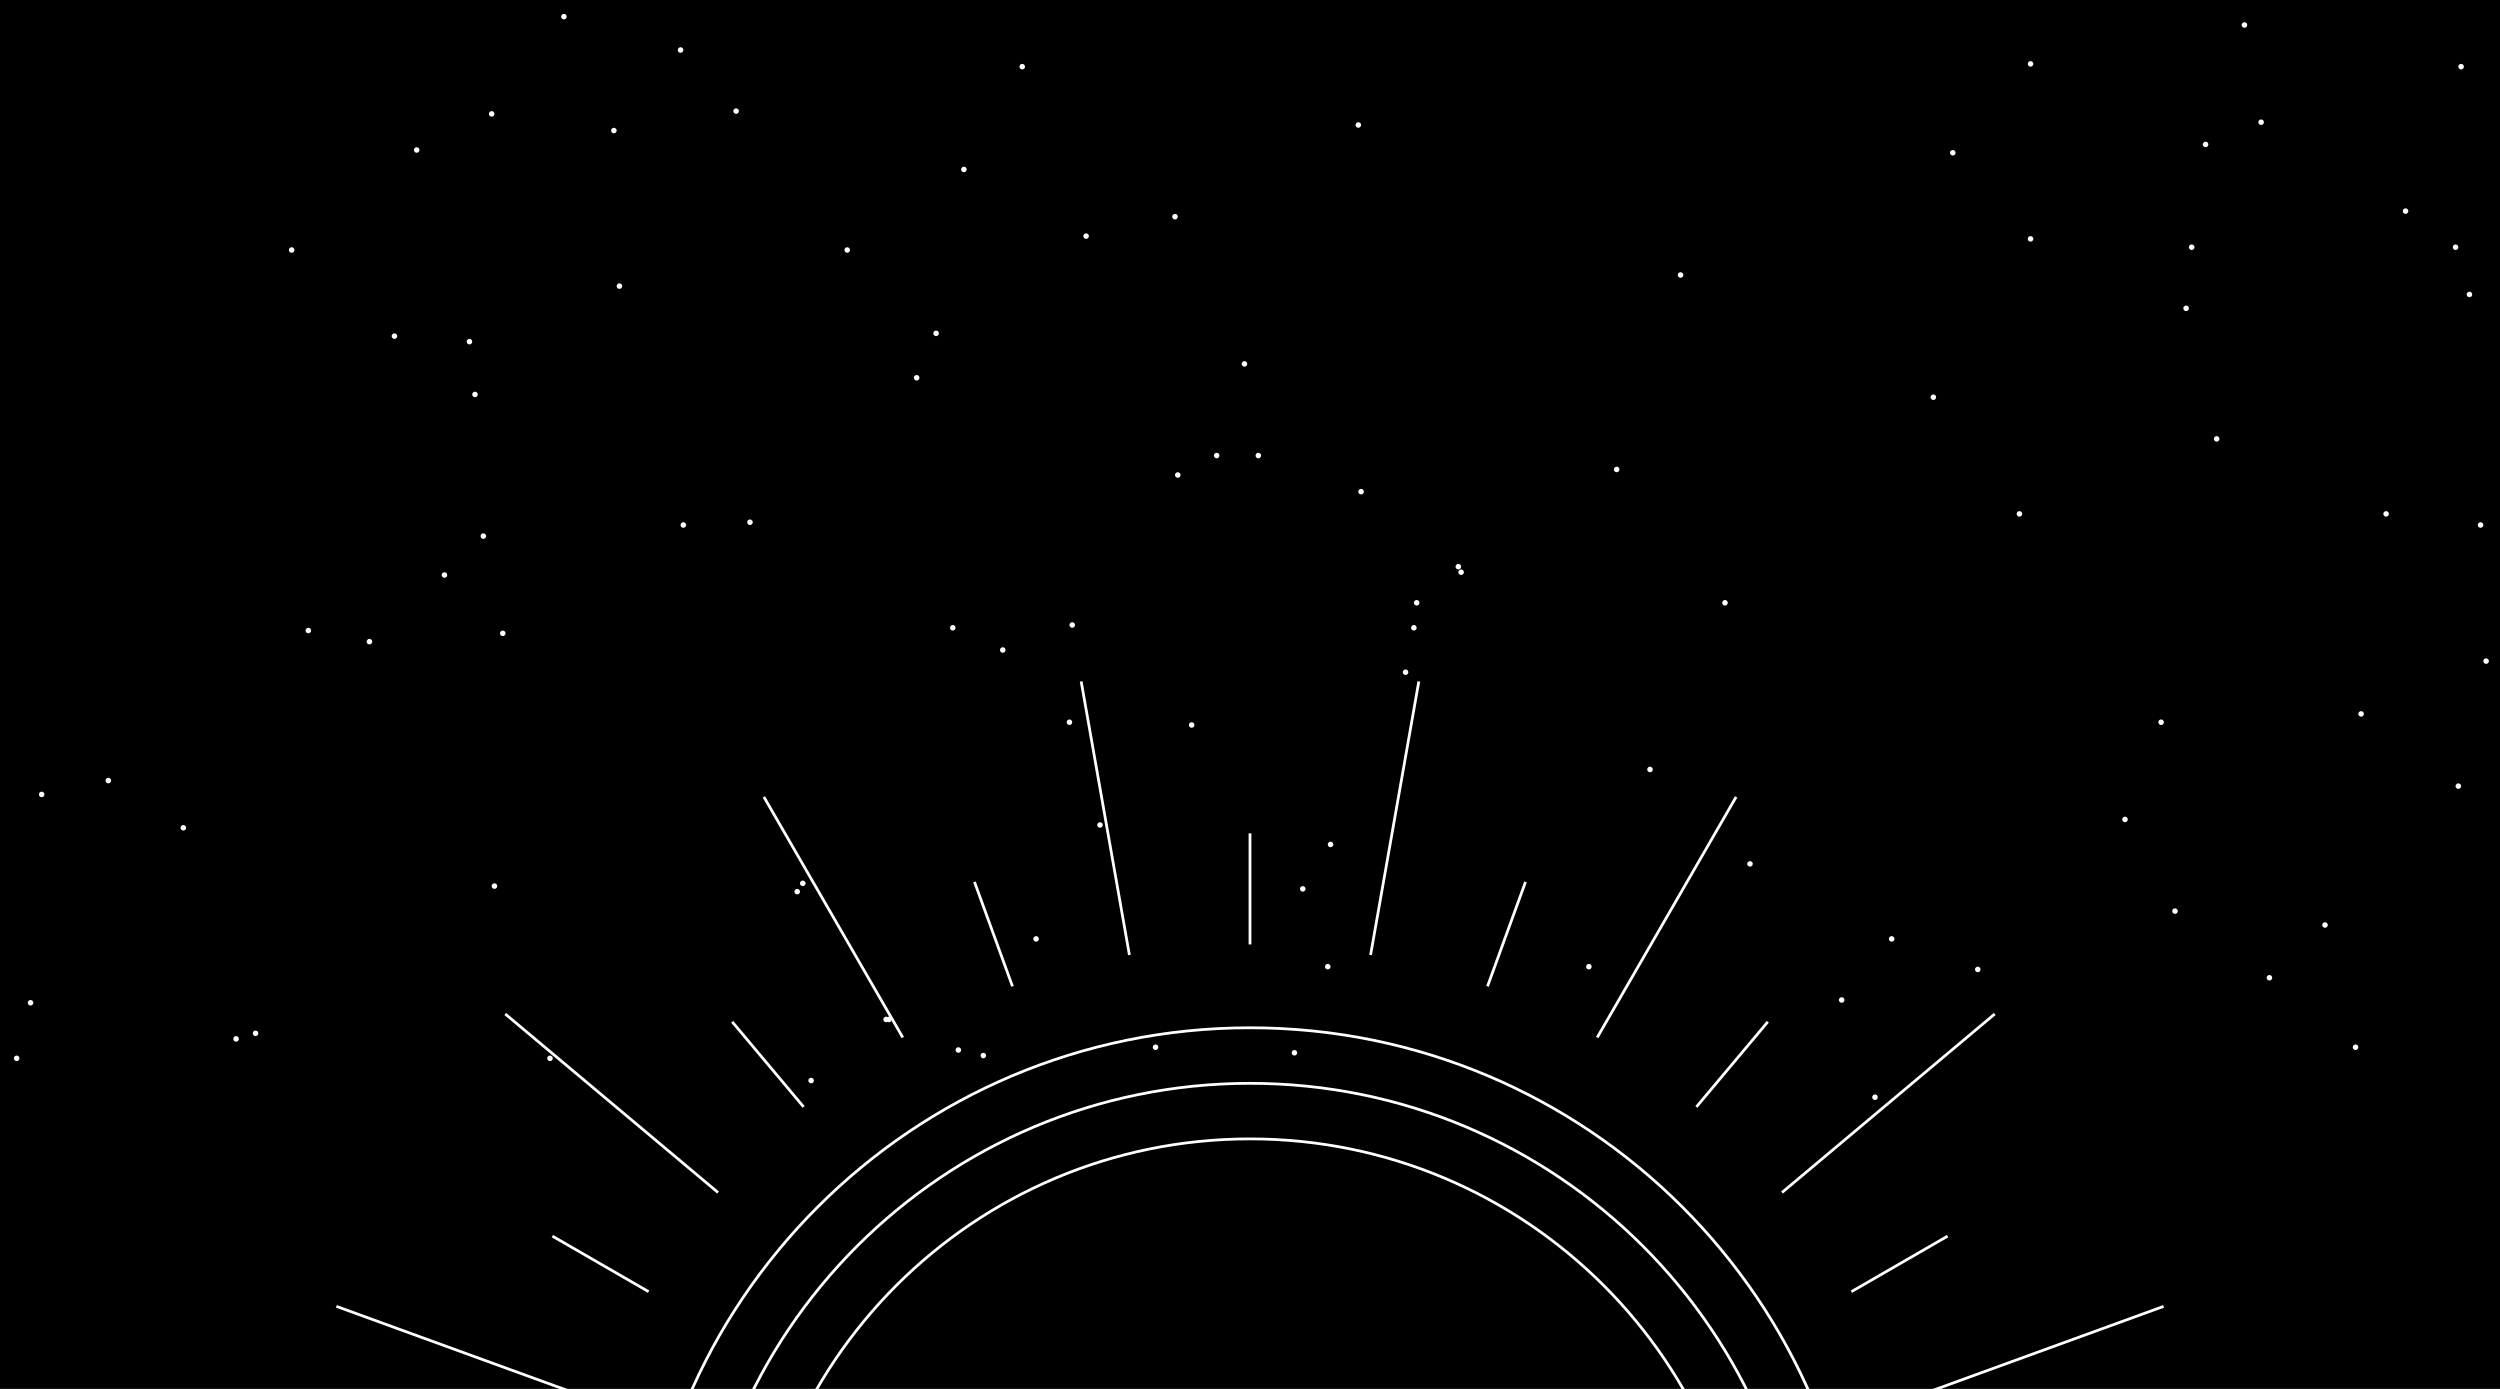
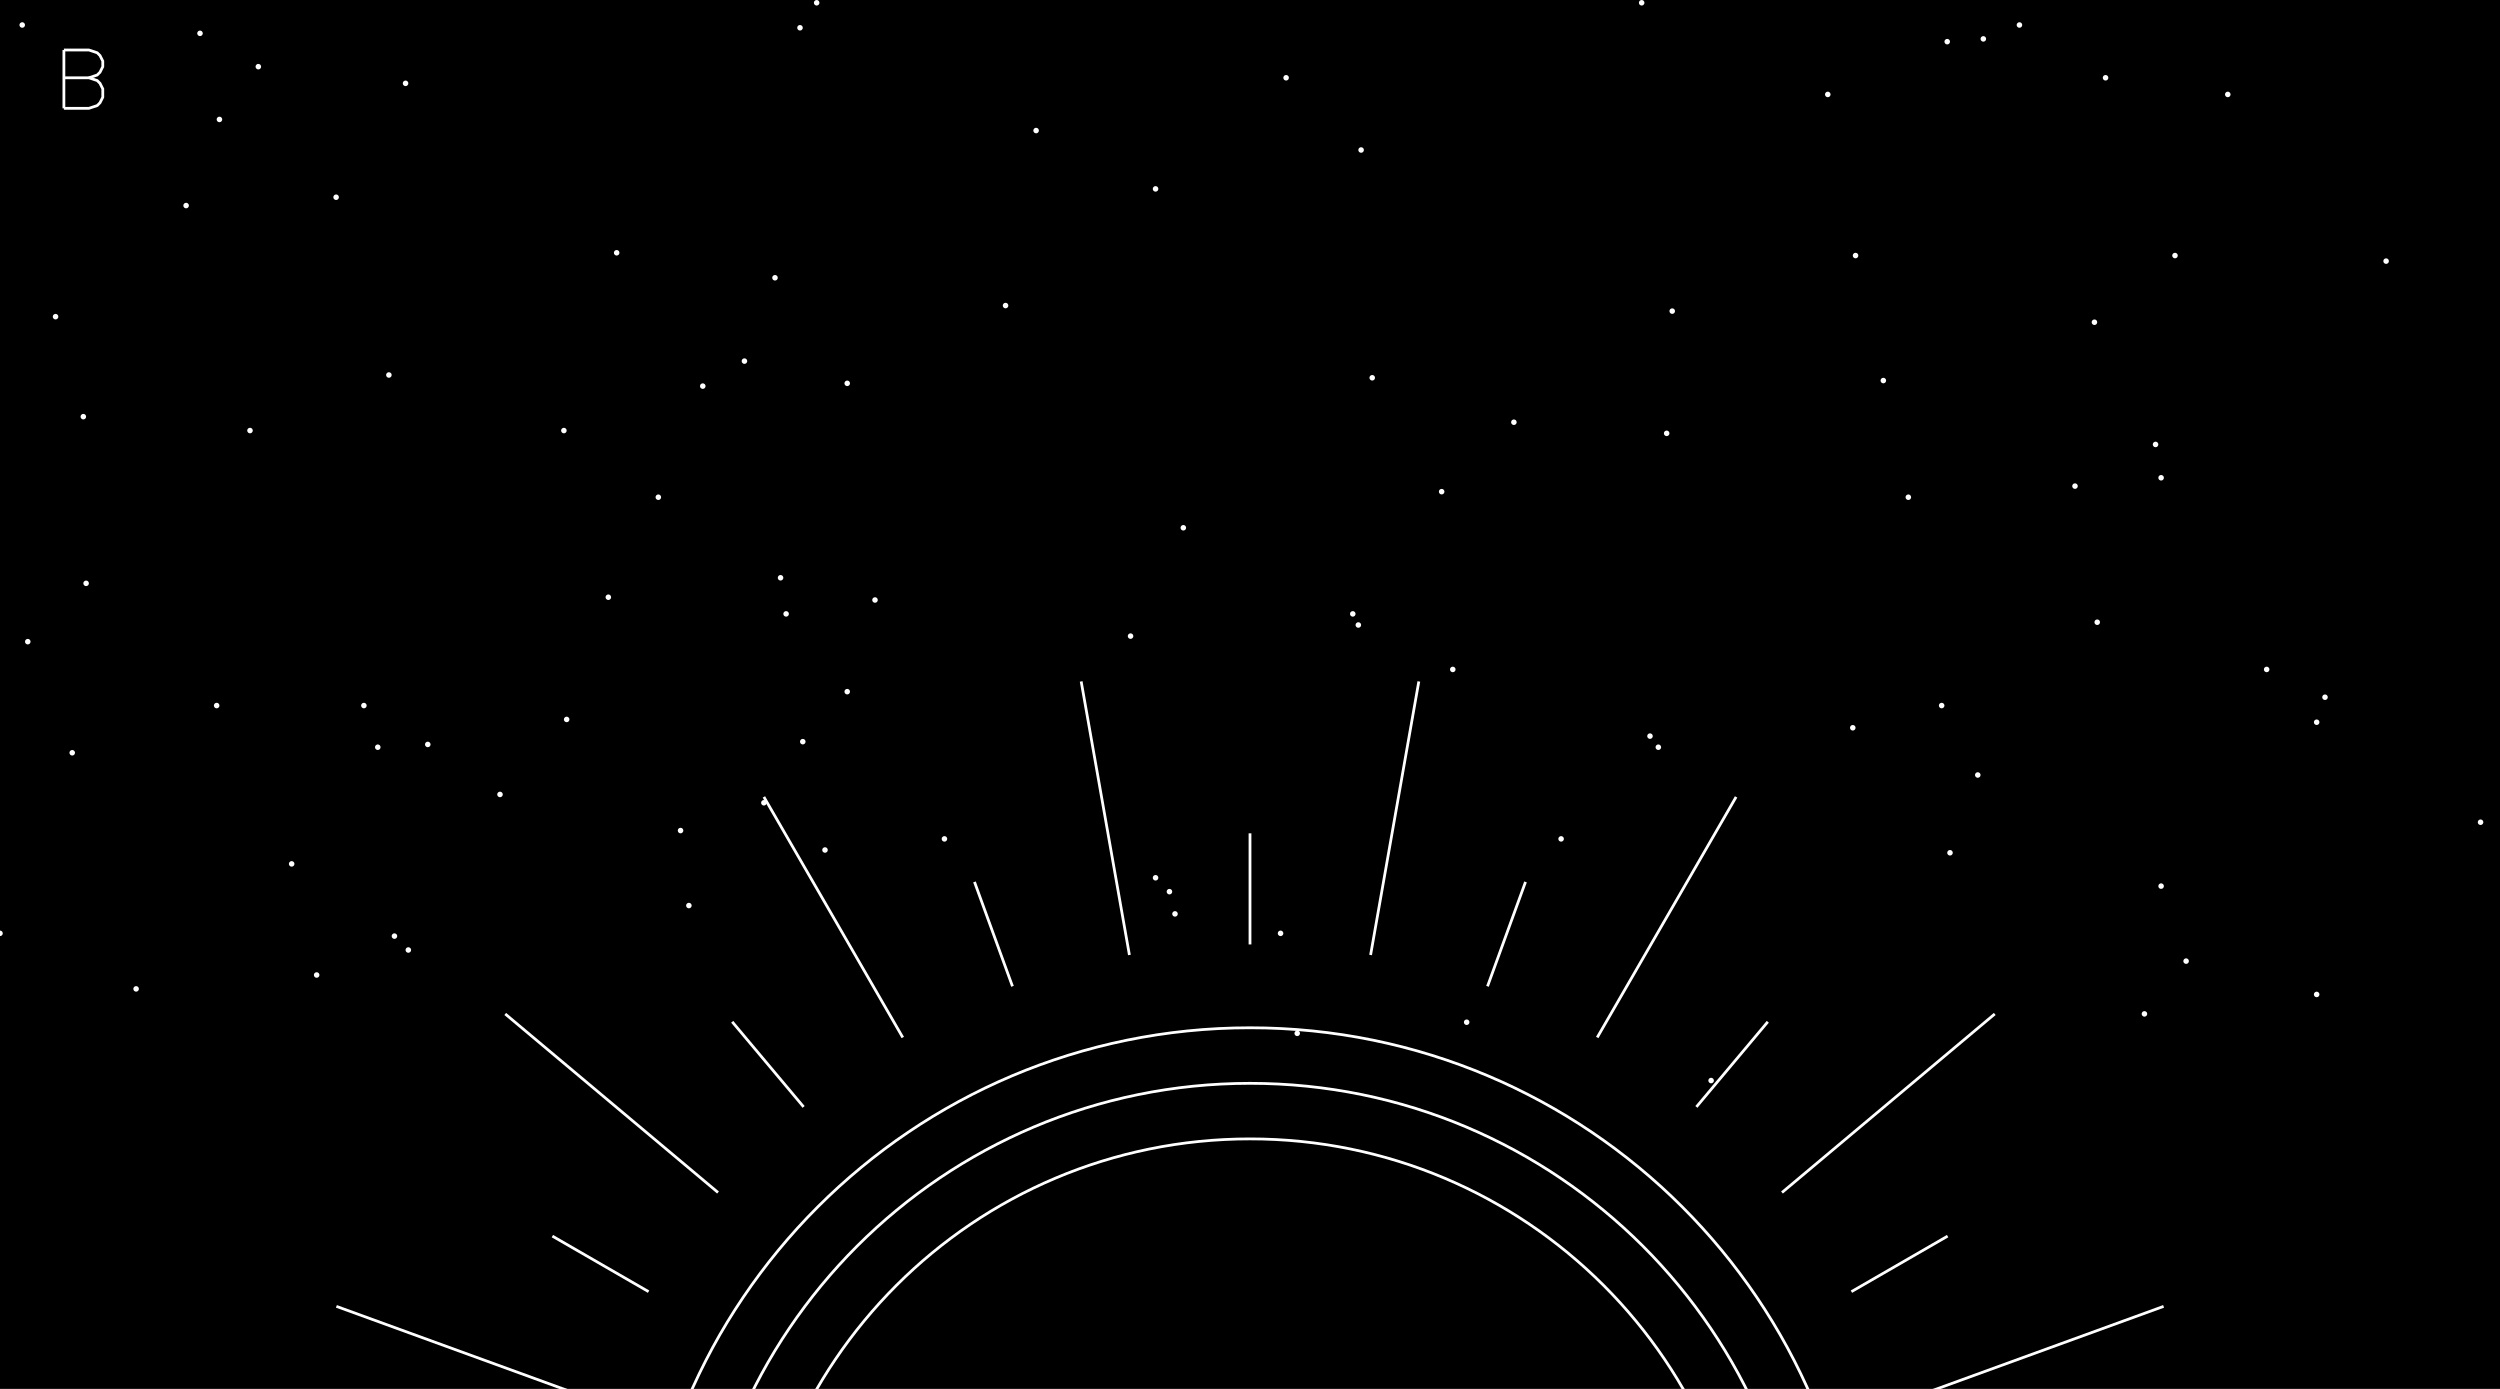
<svg xmlns="http://www.w3.org/2000/svg" width="900" height="500" viewBox="0 0 900 500">
  <defs>
</defs>
  <rect x="0" y="0" width="100%" height="100%" fill="black" />
-   <ellipse cx="696" cy="143" rx="0.5" ry="0.5" fill="none" stroke="white" stroke-width="1" />
-   <ellipse cx="794" cy="52" rx="0.5" ry="0.5" fill="none" stroke="white" stroke-width="1" />
-   <ellipse cx="885" cy="283" rx="0.5" ry="0.5" fill="none" stroke="white" stroke-width="1" />
-   <ellipse cx="837" cy="333" rx="0.5" ry="0.5" fill="none" stroke="white" stroke-width="1" />
-   <ellipse cx="681" cy="338" rx="0.5" ry="0.5" fill="none" stroke="white" stroke-width="1" />
-   <ellipse cx="39" cy="281" rx="0.5" ry="0.5" fill="none" stroke="white" stroke-width="1" />
-   <ellipse cx="510" cy="217" rx="0.5" ry="0.5" fill="none" stroke="white" stroke-width="1" />
-   <ellipse cx="438" cy="164" rx="0.5" ry="0.5" fill="none" stroke="white" stroke-width="1" />
-   <ellipse cx="621" cy="217" rx="0.5" ry="0.5" fill="none" stroke="white" stroke-width="1" />
-   <ellipse cx="6" cy="381" rx="0.5" ry="0.5" fill="none" stroke="white" stroke-width="1" />
-   <ellipse cx="133" cy="231" rx="0.5" ry="0.5" fill="none" stroke="white" stroke-width="1" />
-   <ellipse cx="246" cy="189" rx="0.5" ry="0.5" fill="none" stroke="white" stroke-width="1" />
-   <ellipse cx="859" cy="185" rx="0.5" ry="0.5" fill="none" stroke="white" stroke-width="1" />
-   <ellipse cx="817" cy="352" rx="0.5" ry="0.5" fill="none" stroke="white" stroke-width="1" />
-   <ellipse cx="150" cy="54" rx="0.5" ry="0.5" fill="none" stroke="white" stroke-width="1" />
-   <ellipse cx="345" cy="378" rx="0.5" ry="0.5" fill="none" stroke="white" stroke-width="1" />
-   <ellipse cx="703" cy="55" rx="0.5" ry="0.5" fill="none" stroke="white" stroke-width="1" />
-   <ellipse cx="727" cy="185" rx="0.5" ry="0.5" fill="none" stroke="white" stroke-width="1" />
-   <ellipse cx="245" cy="18" rx="0.5" ry="0.5" fill="none" stroke="white" stroke-width="1" />
-   <ellipse cx="675" cy="395" rx="0.5" ry="0.5" fill="none" stroke="white" stroke-width="1" />
-   <ellipse cx="478" cy="348" rx="0.5" ry="0.5" fill="none" stroke="white" stroke-width="1" />
-   <ellipse cx="174" cy="193" rx="0.5" ry="0.5" fill="none" stroke="white" stroke-width="1" />
-   <ellipse cx="429" cy="261" rx="0.5" ry="0.5" fill="none" stroke="white" stroke-width="1" />
-   <ellipse cx="287" cy="321" rx="0.5" ry="0.5" fill="none" stroke="white" stroke-width="1" />
-   <ellipse cx="105" cy="90" rx="0.5" ry="0.5" fill="none" stroke="white" stroke-width="1" />
-   <ellipse cx="798" cy="158" rx="0.5" ry="0.5" fill="none" stroke="white" stroke-width="1" />
-   <ellipse cx="347" cy="61" rx="0.5" ry="0.5" fill="none" stroke="white" stroke-width="1" />
-   <ellipse cx="85" cy="374" rx="0.5" ry="0.5" fill="none" stroke="white" stroke-width="1" />
-   <ellipse cx="337" cy="120" rx="0.5" ry="0.5" fill="none" stroke="white" stroke-width="1" />
-   <ellipse cx="572" cy="348" rx="0.5" ry="0.5" fill="none" stroke="white" stroke-width="1" />
-   <ellipse cx="765" cy="295" rx="0.5" ry="0.5" fill="none" stroke="white" stroke-width="1" />
-   <ellipse cx="66" cy="298" rx="0.5" ry="0.5" fill="none" stroke="white" stroke-width="1" />
-   <ellipse cx="343" cy="226" rx="0.5" ry="0.5" fill="none" stroke="white" stroke-width="1" />
-   <ellipse cx="265" cy="40" rx="0.5" ry="0.5" fill="none" stroke="white" stroke-width="1" />
-   <ellipse cx="92" cy="372" rx="0.5" ry="0.5" fill="none" stroke="white" stroke-width="1" />
-   <ellipse cx="884" cy="89" rx="0.5" ry="0.5" fill="none" stroke="white" stroke-width="1" />
-   <ellipse cx="386" cy="225" rx="0.5" ry="0.5" fill="none" stroke="white" stroke-width="1" />
-   <ellipse cx="111" cy="227" rx="0.5" ry="0.5" fill="none" stroke="white" stroke-width="1" />
-   <ellipse cx="506" cy="242" rx="0.5" ry="0.5" fill="none" stroke="white" stroke-width="1" />
-   <ellipse cx="479" cy="304" rx="0.5" ry="0.5" fill="none" stroke="white" stroke-width="1" />
-   <ellipse cx="848" cy="377" rx="0.5" ry="0.5" fill="none" stroke="white" stroke-width="1" />
-   <ellipse cx="270" cy="188" rx="0.5" ry="0.5" fill="none" stroke="white" stroke-width="1" />
-   <ellipse cx="416" cy="377" rx="0.5" ry="0.5" fill="none" stroke="white" stroke-width="1" />
-   <ellipse cx="11" cy="361" rx="0.5" ry="0.5" fill="none" stroke="white" stroke-width="1" />
-   <ellipse cx="354" cy="380" rx="0.5" ry="0.5" fill="none" stroke="white" stroke-width="1" />
-   <ellipse cx="171" cy="142" rx="0.5" ry="0.5" fill="none" stroke="white" stroke-width="1" />
-   <ellipse cx="489" cy="45" rx="0.5" ry="0.5" fill="none" stroke="white" stroke-width="1" />
-   <ellipse cx="361" cy="234" rx="0.5" ry="0.5" fill="none" stroke="white" stroke-width="1" />
-   <ellipse cx="605" cy="99" rx="0.5" ry="0.5" fill="none" stroke="white" stroke-width="1" />
-   <ellipse cx="783" cy="328" rx="0.5" ry="0.5" fill="none" stroke="white" stroke-width="1" />
-   <ellipse cx="423" cy="78" rx="0.5" ry="0.5" fill="none" stroke="white" stroke-width="1" />
-   <ellipse cx="160" cy="207" rx="0.5" ry="0.5" fill="none" stroke="white" stroke-width="1" />
-   <ellipse cx="373" cy="338" rx="0.5" ry="0.5" fill="none" stroke="white" stroke-width="1" />
-   <ellipse cx="814" cy="44" rx="0.5" ry="0.5" fill="none" stroke="white" stroke-width="1" />
-   <ellipse cx="319" cy="367" rx="0.5" ry="0.5" fill="none" stroke="white" stroke-width="1" />
-   <ellipse cx="292" cy="389" rx="0.5" ry="0.5" fill="none" stroke="white" stroke-width="1" />
-   <ellipse cx="731" cy="23" rx="0.5" ry="0.5" fill="none" stroke="white" stroke-width="1" />
-   <ellipse cx="866" cy="76" rx="0.5" ry="0.5" fill="none" stroke="white" stroke-width="1" />
-   <ellipse cx="391" cy="85" rx="0.5" ry="0.5" fill="none" stroke="white" stroke-width="1" />
-   <ellipse cx="203" cy="6" rx="0.5" ry="0.5" fill="none" stroke="white" stroke-width="1" />
-   <ellipse cx="15" cy="286" rx="0.5" ry="0.5" fill="none" stroke="white" stroke-width="1" />
-   <ellipse cx="886" cy="24" rx="0.5" ry="0.5" fill="none" stroke="white" stroke-width="1" />
-   <ellipse cx="808" cy="9" rx="0.5" ry="0.5" fill="none" stroke="white" stroke-width="1" />
-   <ellipse cx="490" cy="177" rx="0.5" ry="0.5" fill="none" stroke="white" stroke-width="1" />
-   <ellipse cx="424" cy="171" rx="0.5" ry="0.5" fill="none" stroke="white" stroke-width="1" />
-   <ellipse cx="712" cy="349" rx="0.5" ry="0.5" fill="none" stroke="white" stroke-width="1" />
-   <ellipse cx="177" cy="41" rx="0.5" ry="0.5" fill="none" stroke="white" stroke-width="1" />
-   <ellipse cx="895" cy="238" rx="0.5" ry="0.5" fill="none" stroke="white" stroke-width="1" />
-   <ellipse cx="893" cy="189" rx="0.5" ry="0.5" fill="none" stroke="white" stroke-width="1" />
-   <ellipse cx="663" cy="360" rx="0.5" ry="0.5" fill="none" stroke="white" stroke-width="1" />
-   <ellipse cx="731" cy="86" rx="0.5" ry="0.5" fill="none" stroke="white" stroke-width="1" />
-   <ellipse cx="469" cy="320" rx="0.5" ry="0.5" fill="none" stroke="white" stroke-width="1" />
-   <ellipse cx="198" cy="381" rx="0.5" ry="0.5" fill="none" stroke="white" stroke-width="1" />
-   <ellipse cx="181" cy="228" rx="0.5" ry="0.5" fill="none" stroke="white" stroke-width="1" />
-   <ellipse cx="385" cy="260" rx="0.5" ry="0.5" fill="none" stroke="white" stroke-width="1" />
-   <ellipse cx="594" cy="277" rx="0.5" ry="0.5" fill="none" stroke="white" stroke-width="1" />
-   <ellipse cx="787" cy="111" rx="0.5" ry="0.5" fill="none" stroke="white" stroke-width="1" />
-   <ellipse cx="178" cy="319" rx="0.5" ry="0.5" fill="none" stroke="white" stroke-width="1" />
-   <ellipse cx="889" cy="106" rx="0.5" ry="0.5" fill="none" stroke="white" stroke-width="1" />
-   <ellipse cx="289" cy="318" rx="0.5" ry="0.5" fill="none" stroke="white" stroke-width="1" />
-   <ellipse cx="453" cy="164" rx="0.5" ry="0.5" fill="none" stroke="white" stroke-width="1" />
-   <ellipse cx="466" cy="379" rx="0.5" ry="0.5" fill="none" stroke="white" stroke-width="1" />
-   <ellipse cx="850" cy="257" rx="0.5" ry="0.5" fill="none" stroke="white" stroke-width="1" />
-   <ellipse cx="448" cy="131" rx="0.5" ry="0.5" fill="none" stroke="white" stroke-width="1" />
-   <ellipse cx="142" cy="121" rx="0.5" ry="0.5" fill="none" stroke="white" stroke-width="1" />
-   <ellipse cx="368" cy="24" rx="0.5" ry="0.5" fill="none" stroke="white" stroke-width="1" />
-   <ellipse cx="396" cy="297" rx="0.5" ry="0.5" fill="none" stroke="white" stroke-width="1" />
-   <ellipse cx="526" cy="206" rx="0.5" ry="0.5" fill="none" stroke="white" stroke-width="1" />
-   <ellipse cx="582" cy="169" rx="0.5" ry="0.5" fill="none" stroke="white" stroke-width="1" />
-   <ellipse cx="778" cy="260" rx="0.5" ry="0.5" fill="none" stroke="white" stroke-width="1" />
-   <ellipse cx="221" cy="47" rx="0.5" ry="0.5" fill="none" stroke="white" stroke-width="1" />
-   <ellipse cx="630" cy="311" rx="0.5" ry="0.5" fill="none" stroke="white" stroke-width="1" />
-   <ellipse cx="223" cy="103" rx="0.5" ry="0.5" fill="none" stroke="white" stroke-width="1" />
-   <ellipse cx="305" cy="90" rx="0.5" ry="0.5" fill="none" stroke="white" stroke-width="1" />
-   <ellipse cx="525" cy="204" rx="0.5" ry="0.5" fill="none" stroke="white" stroke-width="1" />
-   <ellipse cx="509" cy="226" rx="0.5" ry="0.5" fill="none" stroke="white" stroke-width="1" />
-   <ellipse cx="330" cy="136" rx="0.5" ry="0.5" fill="none" stroke="white" stroke-width="1" />
-   <ellipse cx="169" cy="123" rx="0.5" ry="0.5" fill="none" stroke="white" stroke-width="1" />
-   <ellipse cx="320" cy="367" rx="0.5" ry="0.5" fill="none" stroke="white" stroke-width="1" />
-   <ellipse cx="789" cy="89" rx="0.5" ry="0.5" fill="none" stroke="white" stroke-width="1" />
+   <ellipse cx="489" cy="225" rx="0.5" ry="0.5" fill="none" stroke="white" stroke-width="1" />
+   <ellipse cx="10" cy="231" rx="0.5" ry="0.5" fill="none" stroke="white" stroke-width="1" />
+   <ellipse cx="281" cy="208" rx="0.5" ry="0.5" fill="none" stroke="white" stroke-width="1" />
+   <ellipse cx="755" cy="224" rx="0.5" ry="0.5" fill="none" stroke="white" stroke-width="1" />
+   <ellipse cx="834" cy="358" rx="0.5" ry="0.5" fill="none" stroke="white" stroke-width="1" />
+   <ellipse cx="490" cy="54" rx="0.5" ry="0.5" fill="none" stroke="white" stroke-width="1" />
+   <ellipse cx="519" cy="177" rx="0.5" ry="0.5" fill="none" stroke="white" stroke-width="1" />
+   <ellipse cx="275" cy="289" rx="0.5" ry="0.5" fill="none" stroke="white" stroke-width="1" />
+   <ellipse cx="131" cy="254" rx="0.5" ry="0.5" fill="none" stroke="white" stroke-width="1" />
+   <ellipse cx="416" cy="316" rx="0.5" ry="0.5" fill="none" stroke="white" stroke-width="1" />
+   <ellipse cx="146" cy="30" rx="0.5" ry="0.5" fill="none" stroke="white" stroke-width="1" />
+   <ellipse cx="426" cy="190" rx="0.5" ry="0.5" fill="none" stroke="white" stroke-width="1" />
+   <ellipse cx="253" cy="139" rx="0.5" ry="0.5" fill="none" stroke="white" stroke-width="1" />
+   <ellipse cx="268" cy="130" rx="0.5" ry="0.5" fill="none" stroke="white" stroke-width="1" />
+   <ellipse cx="523" cy="241" rx="0.5" ry="0.5" fill="none" stroke="white" stroke-width="1" />
+   <ellipse cx="758" cy="28" rx="0.5" ry="0.5" fill="none" stroke="white" stroke-width="1" />
+   <ellipse cx="136" cy="269" rx="0.5" ry="0.5" fill="none" stroke="white" stroke-width="1" />
+   <ellipse cx="494" cy="136" rx="0.5" ry="0.5" fill="none" stroke="white" stroke-width="1" />
+   <ellipse cx="289" cy="267" rx="0.5" ry="0.5" fill="none" stroke="white" stroke-width="1" />
+   <ellipse cx="467" cy="372" rx="0.5" ry="0.5" fill="none" stroke="white" stroke-width="1" />
+   <ellipse cx="288" cy="10" rx="0.5" ry="0.5" fill="none" stroke="white" stroke-width="1" />
+   <ellipse cx="754" cy="116" rx="0.5" ry="0.5" fill="none" stroke="white" stroke-width="1" />
+   <ellipse cx="26" cy="271" rx="0.5" ry="0.5" fill="none" stroke="white" stroke-width="1" />
+   <ellipse cx="279" cy="100" rx="0.5" ry="0.5" fill="none" stroke="white" stroke-width="1" />
+   <ellipse cx="140" cy="135" rx="0.5" ry="0.5" fill="none" stroke="white" stroke-width="1" />
+   <ellipse cx="783" cy="92" rx="0.5" ry="0.5" fill="none" stroke="white" stroke-width="1" />
+   <ellipse cx="147" cy="342" rx="0.5" ry="0.5" fill="none" stroke="white" stroke-width="1" />
+   <ellipse cx="714" cy="14" rx="0.5" ry="0.5" fill="none" stroke="white" stroke-width="1" />
+   <ellipse cx="668" cy="92" rx="0.5" ry="0.5" fill="none" stroke="white" stroke-width="1" />
+   <ellipse cx="105" cy="311" rx="0.5" ry="0.5" fill="none" stroke="white" stroke-width="1" />
+   <ellipse cx="778" cy="319" rx="0.5" ry="0.5" fill="none" stroke="white" stroke-width="1" />
+   <ellipse cx="49" cy="356" rx="0.5" ry="0.5" fill="none" stroke="white" stroke-width="1" />
+   <ellipse cx="776" cy="160" rx="0.5" ry="0.5" fill="none" stroke="white" stroke-width="1" />
+   <ellipse cx="297" cy="306" rx="0.5" ry="0.5" fill="none" stroke="white" stroke-width="1" />
+   <ellipse cx="463" cy="28" rx="0.5" ry="0.5" fill="none" stroke="white" stroke-width="1" />
+   <ellipse cx="237" cy="179" rx="0.5" ry="0.5" fill="none" stroke="white" stroke-width="1" />
+   <ellipse cx="837" cy="251" rx="0.5" ry="0.5" fill="none" stroke="white" stroke-width="1" />
+   <ellipse cx="562" cy="302" rx="0.5" ry="0.5" fill="none" stroke="white" stroke-width="1" />
+   <ellipse cx="315" cy="216" rx="0.5" ry="0.5" fill="none" stroke="white" stroke-width="1" />
+   <ellipse cx="8" cy="9" rx="0.5" ry="0.5" fill="none" stroke="white" stroke-width="1" />
+   <ellipse cx="545" cy="152" rx="0.5" ry="0.5" fill="none" stroke="white" stroke-width="1" />
+   <ellipse cx="667" cy="262" rx="0.5" ry="0.5" fill="none" stroke="white" stroke-width="1" />
+   <ellipse cx="222" cy="91" rx="0.5" ry="0.5" fill="none" stroke="white" stroke-width="1" />
+   <ellipse cx="305" cy="138" rx="0.5" ry="0.5" fill="none" stroke="white" stroke-width="1" />
+   <ellipse cx="283" cy="221" rx="0.5" ry="0.5" fill="none" stroke="white" stroke-width="1" />
+   <ellipse cx="591" cy="1" rx="0.5" ry="0.5" fill="none" stroke="white" stroke-width="1" />
+   <ellipse cx="114" cy="351" rx="0.5" ry="0.5" fill="none" stroke="white" stroke-width="1" />
+   <ellipse cx="859" cy="94" rx="0.5" ry="0.5" fill="none" stroke="white" stroke-width="1" />
+   <ellipse cx="93" cy="24" rx="0.5" ry="0.5" fill="none" stroke="white" stroke-width="1" />
+   <ellipse cx="204" cy="259" rx="0.5" ry="0.5" fill="none" stroke="white" stroke-width="1" />
+   <ellipse cx="78" cy="254" rx="0.5" ry="0.5" fill="none" stroke="white" stroke-width="1" />
+   <ellipse cx="778" cy="172" rx="0.5" ry="0.5" fill="none" stroke="white" stroke-width="1" />
+   <ellipse cx="219" cy="215" rx="0.5" ry="0.5" fill="none" stroke="white" stroke-width="1" />
+   <ellipse cx="727" cy="9" rx="0.5" ry="0.5" fill="none" stroke="white" stroke-width="1" />
+   <ellipse cx="658" cy="34" rx="0.5" ry="0.5" fill="none" stroke="white" stroke-width="1" />
+   <ellipse cx="121" cy="71" rx="0.5" ry="0.5" fill="none" stroke="white" stroke-width="1" />
+   <ellipse cx="203" cy="155" rx="0.5" ry="0.5" fill="none" stroke="white" stroke-width="1" />
+   <ellipse cx="90" cy="155" rx="0.5" ry="0.5" fill="none" stroke="white" stroke-width="1" />
+   <ellipse cx="597" cy="269" rx="0.5" ry="0.5" fill="none" stroke="white" stroke-width="1" />
+   <ellipse cx="528" cy="368" rx="0.5" ry="0.5" fill="none" stroke="white" stroke-width="1" />
+   <ellipse cx="747" cy="175" rx="0.5" ry="0.5" fill="none" stroke="white" stroke-width="1" />
+   <ellipse cx="712" cy="279" rx="0.5" ry="0.5" fill="none" stroke="white" stroke-width="1" />
+   <ellipse cx="248" cy="326" rx="0.5" ry="0.5" fill="none" stroke="white" stroke-width="1" />
+   <ellipse cx="142" cy="337" rx="0.5" ry="0.5" fill="none" stroke="white" stroke-width="1" />
+   <ellipse cx="893" cy="296" rx="0.5" ry="0.5" fill="none" stroke="white" stroke-width="1" />
+   <ellipse cx="294" cy="1" rx="0.5" ry="0.5" fill="none" stroke="white" stroke-width="1" />
+   <ellipse cx="772" cy="365" rx="0.5" ry="0.5" fill="none" stroke="white" stroke-width="1" />
+   <ellipse cx="180" cy="286" rx="0.5" ry="0.5" fill="none" stroke="white" stroke-width="1" />
+   <ellipse cx="20" cy="114" rx="0.5" ry="0.5" fill="none" stroke="white" stroke-width="1" />
+   <ellipse cx="416" cy="68" rx="0.5" ry="0.5" fill="none" stroke="white" stroke-width="1" />
+   <ellipse cx="616" cy="389" rx="0.5" ry="0.5" fill="none" stroke="white" stroke-width="1" />
+   <ellipse cx="362" cy="110" rx="0.5" ry="0.5" fill="none" stroke="white" stroke-width="1" />
+   <ellipse cx="702" cy="307" rx="0.5" ry="0.5" fill="none" stroke="white" stroke-width="1" />
+   <ellipse cx="594" cy="265" rx="0.5" ry="0.5" fill="none" stroke="white" stroke-width="1" />
+   <ellipse cx="423" cy="329" rx="0.5" ry="0.5" fill="none" stroke="white" stroke-width="1" />
+   <ellipse cx="487" cy="221" rx="0.5" ry="0.5" fill="none" stroke="white" stroke-width="1" />
+   <ellipse cx="373" cy="47" rx="0.5" ry="0.5" fill="none" stroke="white" stroke-width="1" />
+   <ellipse cx="687" cy="179" rx="0.5" ry="0.5" fill="none" stroke="white" stroke-width="1" />
+   <ellipse cx="421" cy="321" rx="0.5" ry="0.5" fill="none" stroke="white" stroke-width="1" />
+   <ellipse cx="600" cy="156" rx="0.5" ry="0.5" fill="none" stroke="white" stroke-width="1" />
+   <ellipse cx="701" cy="15" rx="0.5" ry="0.5" fill="none" stroke="white" stroke-width="1" />
+   <ellipse cx="461" cy="336" rx="0.5" ry="0.5" fill="none" stroke="white" stroke-width="1" />
+   <ellipse cx="678" cy="137" rx="0.5" ry="0.5" fill="none" stroke="white" stroke-width="1" />
+   <ellipse cx="802" cy="34" rx="0.5" ry="0.5" fill="none" stroke="white" stroke-width="1" />
+   <ellipse cx="0" cy="336" rx="0.5" ry="0.5" fill="none" stroke="white" stroke-width="1" />
+   <ellipse cx="79" cy="43" rx="0.5" ry="0.5" fill="none" stroke="white" stroke-width="1" />
+   <ellipse cx="787" cy="346" rx="0.5" ry="0.5" fill="none" stroke="white" stroke-width="1" />
+   <ellipse cx="305" cy="249" rx="0.5" ry="0.5" fill="none" stroke="white" stroke-width="1" />
+   <ellipse cx="602" cy="112" rx="0.5" ry="0.5" fill="none" stroke="white" stroke-width="1" />
+   <ellipse cx="31" cy="210" rx="0.5" ry="0.5" fill="none" stroke="white" stroke-width="1" />
+   <ellipse cx="816" cy="241" rx="0.5" ry="0.5" fill="none" stroke="white" stroke-width="1" />
+   <ellipse cx="834" cy="260" rx="0.5" ry="0.5" fill="none" stroke="white" stroke-width="1" />
+   <ellipse cx="699" cy="254" rx="0.5" ry="0.5" fill="none" stroke="white" stroke-width="1" />
+   <ellipse cx="340" cy="302" rx="0.5" ry="0.5" fill="none" stroke="white" stroke-width="1" />
+   <ellipse cx="30" cy="150" rx="0.5" ry="0.5" fill="none" stroke="white" stroke-width="1" />
+   <ellipse cx="154" cy="268" rx="0.5" ry="0.5" fill="none" stroke="white" stroke-width="1" />
+   <ellipse cx="72" cy="12" rx="0.5" ry="0.5" fill="none" stroke="white" stroke-width="1" />
+   <ellipse cx="245" cy="299" rx="0.5" ry="0.5" fill="none" stroke="white" stroke-width="1" />
+   <ellipse cx="67" cy="74" rx="0.5" ry="0.5" fill="none" stroke="white" stroke-width="1" />
+   <ellipse cx="407" cy="229" rx="0.5" ry="0.5" fill="none" stroke="white" stroke-width="1" />
  <ellipse cx="450.0" cy="590.0" rx="180" ry="180" fill="none" stroke="white" stroke-width="1" />
  <ellipse cx="450.0" cy="590.0" rx="200" ry="200" fill="none" stroke="white" stroke-width="1" />
  <ellipse cx="450.0" cy="590.0" rx="220" ry="220" fill="none" stroke="white" stroke-width="1" />
  <path d="M700.0,590 L800.0,590" fill="none" stroke="white" stroke-width="1" />
  <path d="M696.202,546.588 L735.594,539.642" fill="none" stroke="white" stroke-width="1" />
  <path d="M684.923,504.495 L778.892,470.293" fill="none" stroke="white" stroke-width="1" />
  <path d="M666.506,465 L701.147,445" fill="none" stroke="white" stroke-width="1" />
  <path d="M641.511,429.303 L718.116,365.024" fill="none" stroke="white" stroke-width="1" />
  <path d="M610.697,398.489 L636.408,367.847" fill="none" stroke="white" stroke-width="1" />
  <path d="M575.0,373.494 L625.0,286.891" fill="none" stroke="white" stroke-width="1" />
  <path d="M535.505,355.077 L549.186,317.489" fill="none" stroke="white" stroke-width="1" />
  <path d="M493.412,343.798 L510.777,245.317" fill="none" stroke="white" stroke-width="1" />
  <path d="M450,340.0 L450,300.0" fill="none" stroke="white" stroke-width="1" />
  <path d="M406.588,343.798 L389.223,245.317" fill="none" stroke="white" stroke-width="1" />
  <path d="M364.495,355.077 L350.814,317.489" fill="none" stroke="white" stroke-width="1" />
  <path d="M325,373.494 L275,286.891" fill="none" stroke="white" stroke-width="1" />
  <path d="M289.303,398.489 L263.592,367.847" fill="none" stroke="white" stroke-width="1" />
  <path d="M258.489,429.303 L181.884,365.024" fill="none" stroke="white" stroke-width="1" />
  <path d="M233.494,465.0 L198.853,445.0" fill="none" stroke="white" stroke-width="1" />
  <path d="M215.077,504.495 L121.108,470.293" fill="none" stroke="white" stroke-width="1" />
  <path d="M203.798,546.588 L164.406,539.642" fill="none" stroke="white" stroke-width="1" />
+   <path d="M23.0,18.0 L23.0,39.0" fill="none" stroke="white" stroke-width="1" />
+   <path d="M23.0,18.0 L32.0,18.0 L35.0,19.0 L36.0,20.0 L37.0,22.0 L37.0,24.0 L36.0,26.0 L35.0,27.0 L32.0,28.0" fill="none" stroke="white" stroke-width="1" />
+   <path d="M23.0,28.0 L32.0,28.0 L35.0,29.0 L36.0,30.0 L37.0,32.0 L37.0,35.0 L36.0,37.0 L35.0,38.0 L32.0,39.0 L23.0,39.0" fill="none" stroke="white" stroke-width="1" />
</svg>
